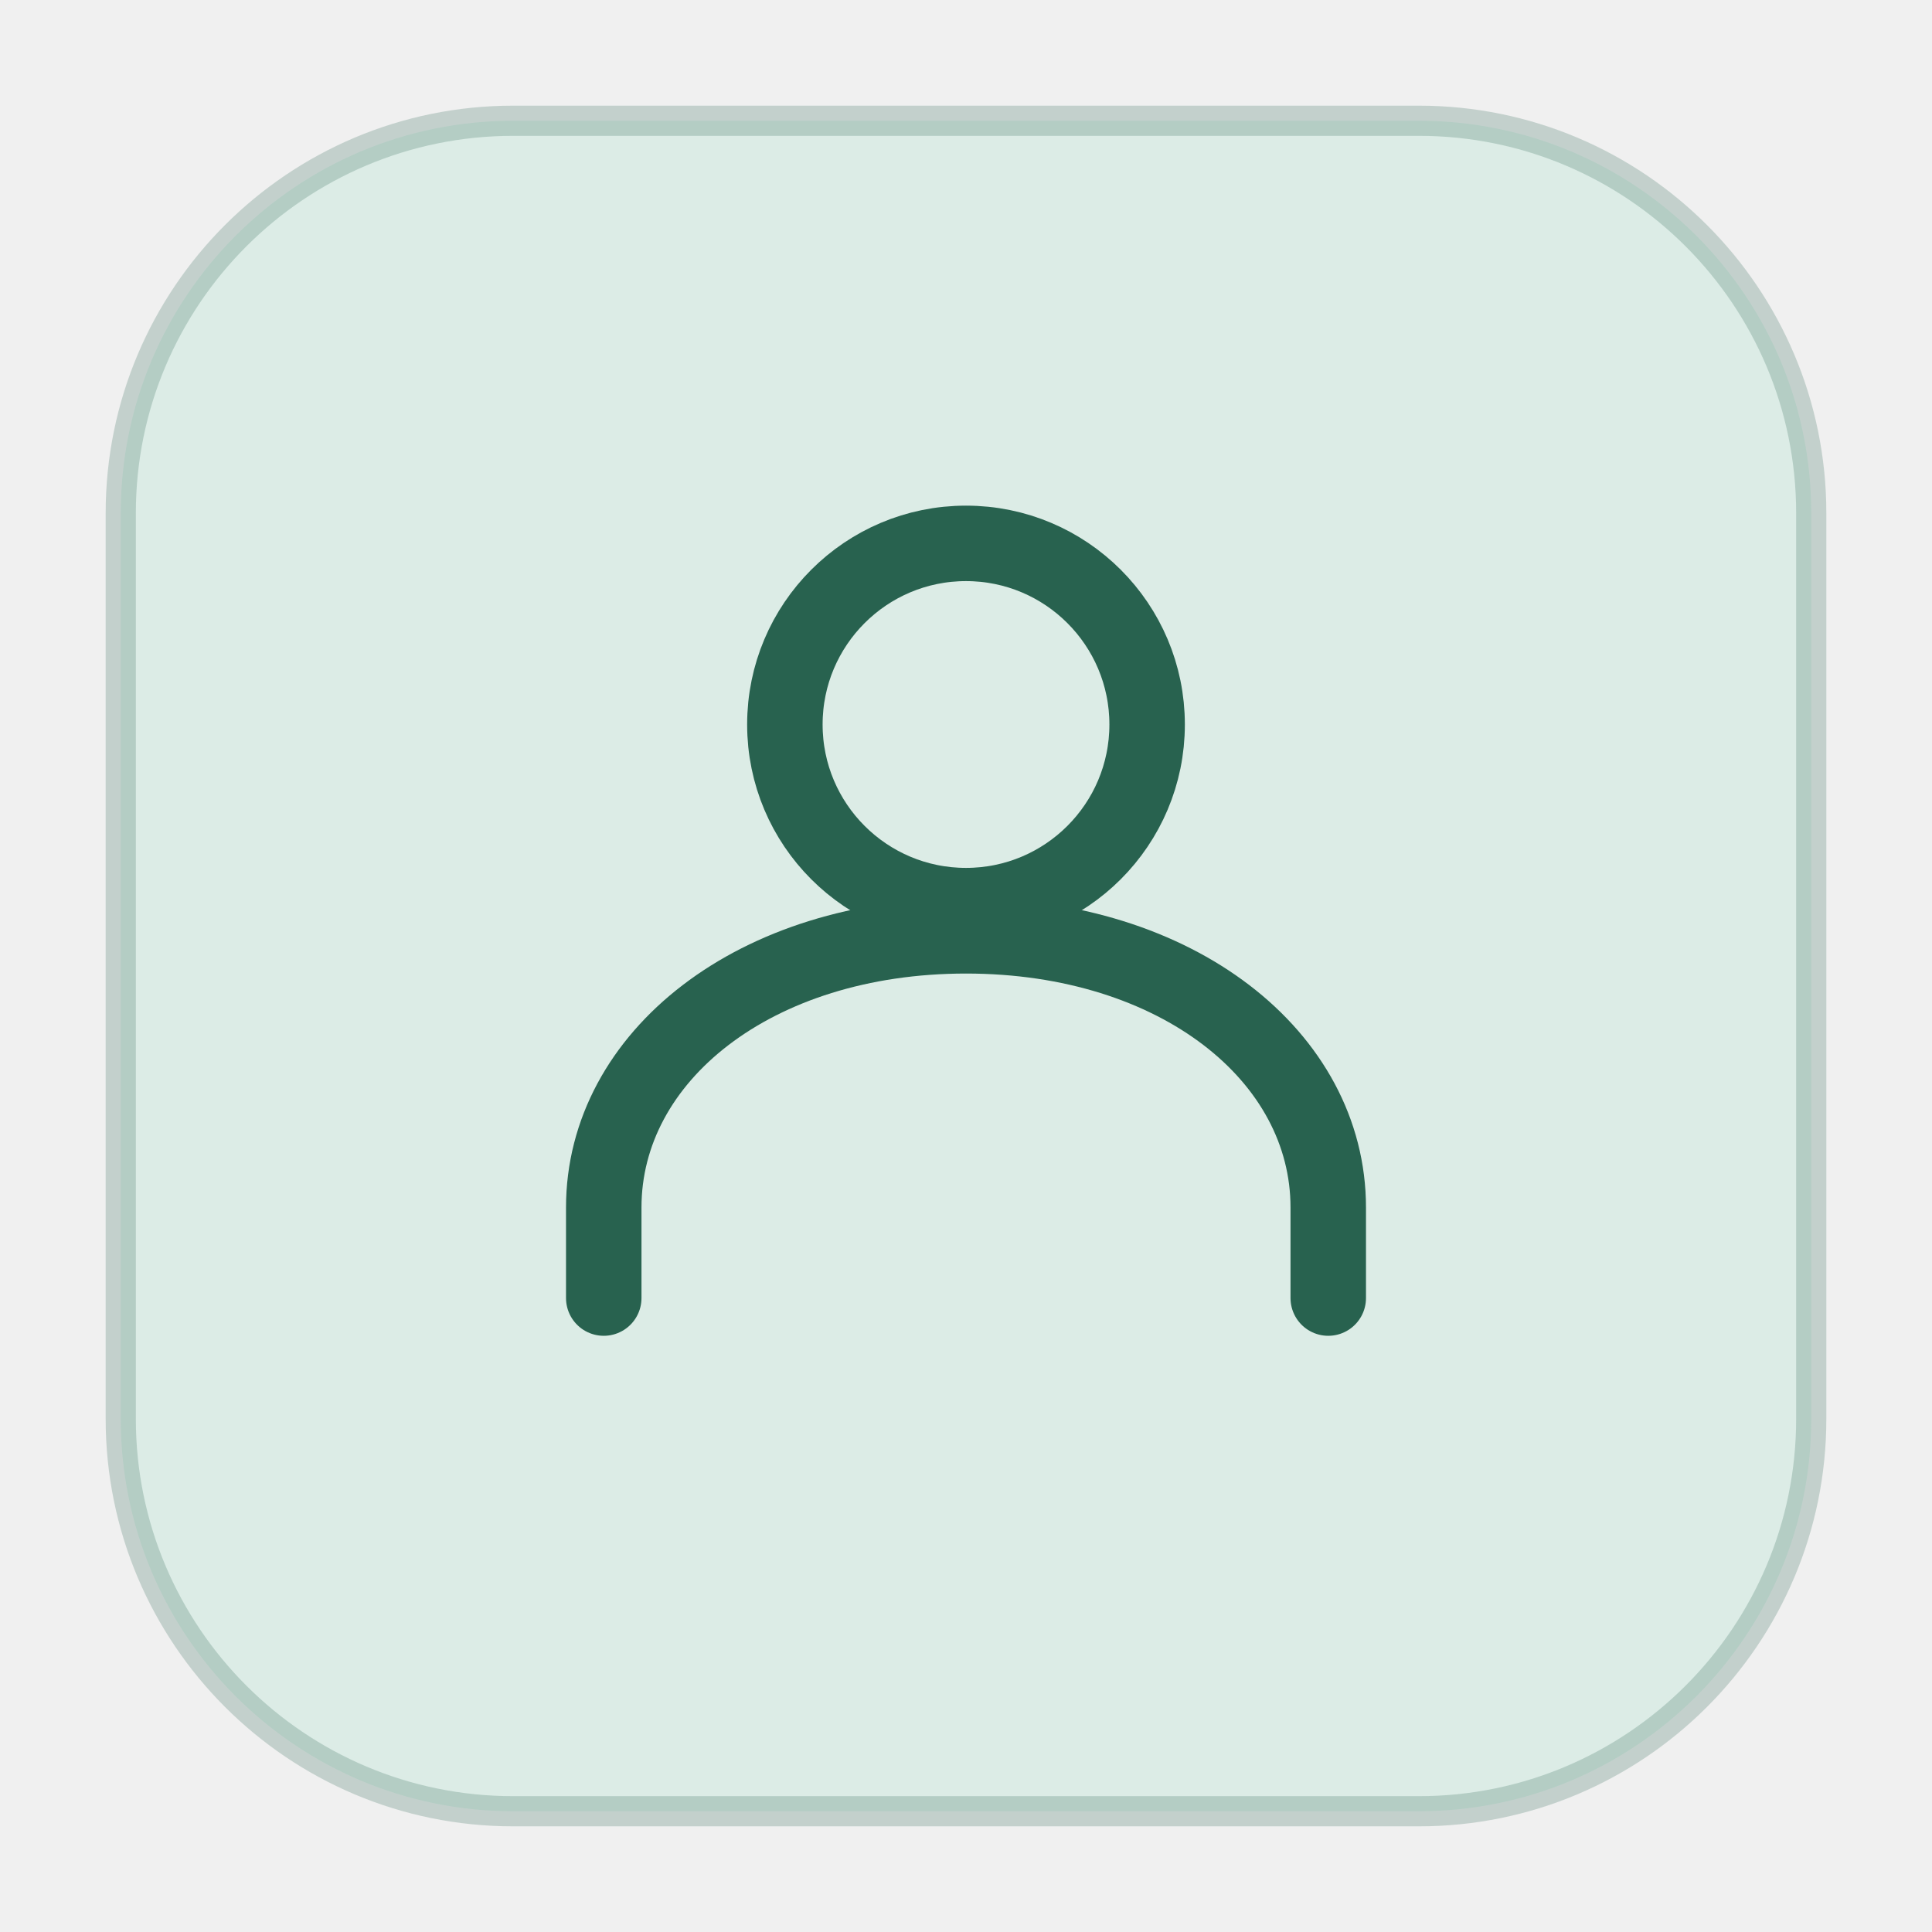
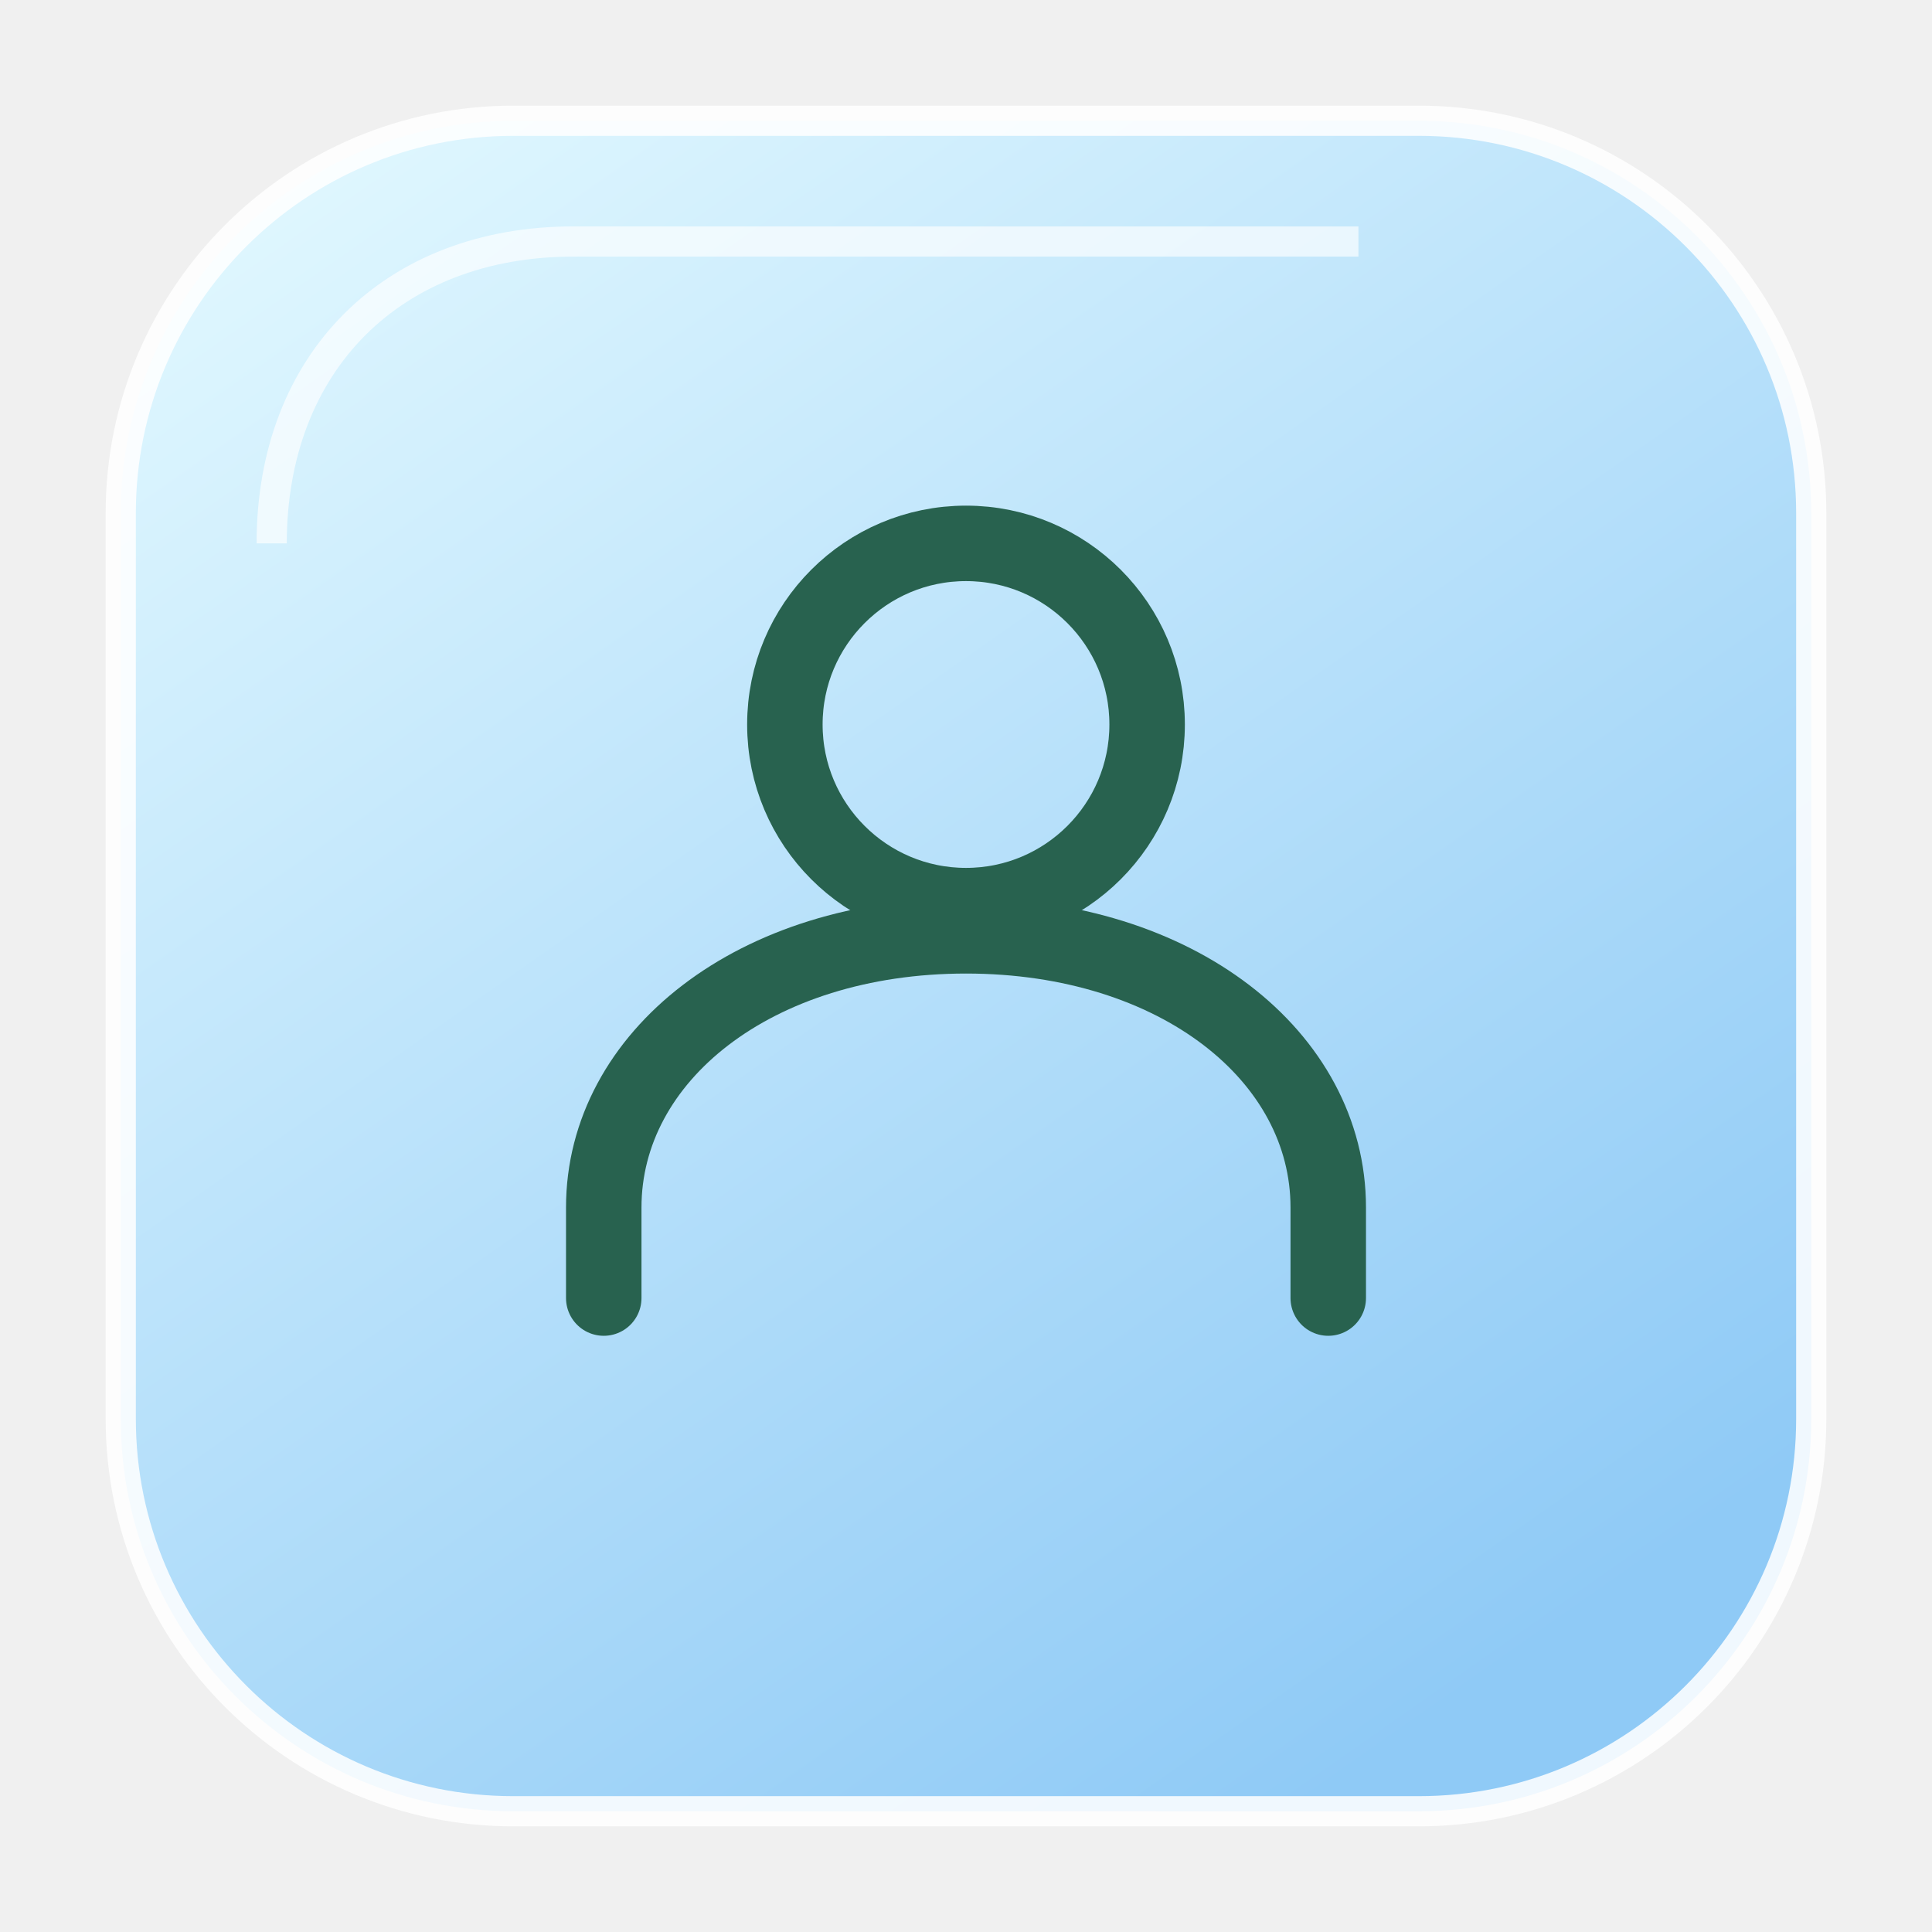
<svg xmlns="http://www.w3.org/2000/svg" viewBox="0 0 64 64">
  <view id="profile" viewBox="0 0 64 64" />
  <g transform="translate(0)">
-     <rect x="4" y="4" width="56" height="56" rx="13" fill="#dcece6" stroke="#28624f" stroke-opacity=".22" />
+     <defs>
+       <linearGradient id="glyph-0" x2=".7" y2="1">
+         <stop stop-color="#e5faff" />
+         <stop offset="1" stop-color="#8fcaf6" />
+       </linearGradient>
+     </defs>
+     <rect x="4" y="4" width="56" height="56" rx="13" fill="url(#glyph-0)" stroke="#fff" stroke-opacity=".86" />
+     <path d="M9 18c0-6 4-10 10-10h26" fill="none" stroke="#fff" stroke-opacity=".65" />
    <g fill="none" stroke="#28624f" stroke-width="2.5" stroke-linecap="round" stroke-linejoin="round">
      <circle cx="32" cy="24" r="6" />
      <path d="M20 43v-3c0-5 5-9 12-9s12 4 12 9v3" />
    </g>
  </g>
  <view id="projects" viewBox="64 0 64 64" />
  <g transform="translate(64)">
-     <rect x="4" y="4" width="56" height="56" rx="13" fill="#dceaf8" stroke="#2d5b88" stroke-opacity=".22" />
+     <defs>
+       <linearGradient id="glyph-1" x2=".7" y2="1">
+         <stop stop-color="#e6f5ff" />
+         <stop offset="1" stop-color="#9ac0fb" />
+       </linearGradient>
+     </defs>
+     <rect x="4" y="4" width="56" height="56" rx="13" fill="url(#glyph-1)" stroke="#fff" stroke-opacity=".86" />
+     <path d="M9 18c0-6 4-10 10-10h26" fill="none" stroke="#fff" stroke-opacity=".65" />
    <g fill="none" stroke="#2d5b88" stroke-width="2.5" stroke-linecap="round" stroke-linejoin="round">
      <path d="M17 25v-4h12l4 5h14v19H17zM17 30h30" />
    </g>
  </g>
  <view id="experience" viewBox="128 0 64 64" />
  <g transform="translate(128)">
-     <rect x="4" y="4" width="56" height="56" rx="13" fill="#f1e7d9" stroke="#7c5031" stroke-opacity=".22" />
+     <defs>
+       <linearGradient id="glyph-2" x2=".7" y2="1">
+         <stop stop-color="#fff0de" />
+         <stop offset="1" stop-color="#f3ba96" />
+       </linearGradient>
+     </defs>
+     <rect x="4" y="4" width="56" height="56" rx="13" fill="url(#glyph-2)" stroke="#fff" stroke-opacity=".86" />
+     <path d="M9 18c0-6 4-10 10-10h26" fill="none" stroke="#fff" stroke-opacity=".65" />
    <g fill="none" stroke="#7c5031" stroke-width="2.5" stroke-linecap="round" stroke-linejoin="round">
      <rect x="18" y="24" width="28" height="21" rx="4" />
      <path d="M27 24v-5h10v5M18 32c9 5 19 5 28 0M30 35h4" />
    </g>
  </g>
  <view id="coursework" viewBox="192 0 64 64" />
  <g transform="translate(192)">
-     <rect x="4" y="4" width="56" height="56" rx="13" fill="#e3e9f7" stroke="#485b91" stroke-opacity=".22" />
+     <defs>
+       <linearGradient id="glyph-3" x2=".7" y2="1">
+         <stop stop-color="#f0efff" />
+         <stop offset="1" stop-color="#b7abf3" />
+       </linearGradient>
+     </defs>
+     <rect x="4" y="4" width="56" height="56" rx="13" fill="url(#glyph-3)" stroke="#fff" stroke-opacity=".86" />
+     <path d="M9 18c0-6 4-10 10-10h26" fill="none" stroke="#fff" stroke-opacity=".65" />
    <g fill="none" stroke="#485b91" stroke-width="2.5" stroke-linecap="round" stroke-linejoin="round">
      <path d="M32 22c-6-4-12-5-16-3v24c5-2 10-1 16 3 6-4 11-5 16-3V19c-4-2-10-1-16 3zm0 0v24" />
    </g>
  </g>
  <view id="playground" viewBox="256 0 64 64" />
  <g transform="translate(256)">
-     <rect x="4" y="4" width="56" height="56" rx="13" fill="#e7ede2" stroke="#486847" stroke-opacity=".22" />
+     <defs>
+       <linearGradient id="glyph-4" x2=".7" y2="1">
+         <stop stop-color="#e3ffed" />
+         <stop offset="1" stop-color="#9bdcc8" />
+       </linearGradient>
+     </defs>
+     <rect x="4" y="4" width="56" height="56" rx="13" fill="url(#glyph-4)" stroke="#fff" stroke-opacity=".86" />
+     <path d="M9 18c0-6 4-10 10-10h26" fill="none" stroke="#fff" stroke-opacity=".65" />
    <g fill="none" stroke="#486847" stroke-width="2.5" stroke-linecap="round" stroke-linejoin="round">
      <rect x="19" y="22" width="26" height="21" rx="4" />
      <path d="m29 28 8 4-8 5zM28 48h8" />
    </g>
  </g>
  <view id="cv" viewBox="320 0 64 64" />
  <g transform="translate(320)">
-     <rect x="4" y="4" width="56" height="56" rx="13" fill="#e9e5f4" stroke="#5f4d84" stroke-opacity=".22" />
+     <defs>
+       <linearGradient id="glyph-5" x2=".7" y2="1">
+         <stop stop-color="#f8eeff" />
+         <stop offset="1" stop-color="#c9b1f1" />
+       </linearGradient>
+     </defs>
+     <rect x="4" y="4" width="56" height="56" rx="13" fill="url(#glyph-5)" stroke="#fff" stroke-opacity=".86" />
+     <path d="M9 18c0-6 4-10 10-10h26" fill="none" stroke="#fff" stroke-opacity=".65" />
    <g fill="none" stroke="#5f4d84" stroke-width="2.5" stroke-linecap="round" stroke-linejoin="round">
      <path d="M23 17h13l7 7v23H23zm13 0v8h7M28 31h10m-10 6h10m-10 5h6" />
    </g>
  </g>
  <view id="contact" viewBox="384 0 64 64" />
  <g transform="translate(384)">
-     <rect x="4" y="4" width="56" height="56" rx="13" fill="#e0edf0" stroke="#32606f" stroke-opacity=".22" />
+     <defs>
+       <linearGradient id="glyph-6" x2=".7" y2="1">
+         <stop stop-color="#e5fbff" />
+         <stop offset="1" stop-color="#a1d9ef" />
+       </linearGradient>
+     </defs>
+     <rect x="4" y="4" width="56" height="56" rx="13" fill="url(#glyph-6)" stroke="#fff" stroke-opacity=".86" />
+     <path d="M9 18c0-6 4-10 10-10h26" fill="none" stroke="#fff" stroke-opacity=".65" />
    <g fill="none" stroke="#32606f" stroke-width="2.5" stroke-linecap="round" stroke-linejoin="round">
      <rect x="17" y="22" width="30" height="22" rx="4" />
      <path d="m19 25 13 10 13-10" />
    </g>
  </g>
  <view id="terminal" viewBox="448 0 64 64" />
  <g transform="translate(448)">
-     <rect x="4" y="4" width="56" height="56" rx="13" fill="#e2e8eb" stroke="#354c59" stroke-opacity=".22" />
+     <defs>
+       <linearGradient id="glyph-7" x2=".7" y2="1">
+         <stop stop-color="#edf3fc" />
+         <stop offset="1" stop-color="#adc0df" />
+       </linearGradient>
+     </defs>
+     <rect x="4" y="4" width="56" height="56" rx="13" fill="url(#glyph-7)" stroke="#fff" stroke-opacity=".86" />
+     <path d="M9 18c0-6 4-10 10-10h26" fill="none" stroke="#fff" stroke-opacity=".65" />
    <g fill="none" stroke="#354c59" stroke-width="2.5" stroke-linecap="round" stroke-linejoin="round">
      <rect x="16" y="19" width="32" height="27" rx="5" />
      <path d="m23 27 6 6-6 6m10 0h9" />
    </g>
  </g>
  <view id="assistants" viewBox="512 0 64 64" />
  <g transform="translate(512)">
-     <rect x="4" y="4" width="56" height="56" rx="13" fill="#efe5f0" stroke="#75507c" stroke-opacity=".22" />
+     <defs>
+       <linearGradient id="glyph-8" x2=".7" y2="1">
+         <stop stop-color="#fceaff" />
+         <stop offset="1" stop-color="#d3a9ee" />
+       </linearGradient>
+     </defs>
+     <rect x="4" y="4" width="56" height="56" rx="13" fill="url(#glyph-8)" stroke="#fff" stroke-opacity=".86" />
+     <path d="M9 18c0-6 4-10 10-10h26" fill="none" stroke="#fff" stroke-opacity=".65" />
    <g fill="none" stroke="#75507c" stroke-width="2.5" stroke-linecap="round" stroke-linejoin="round">
      <path d="M18 31v6m7-12v18m7-24v30m7-24v18m7-12v6" />
    </g>
  </g>
</svg>
